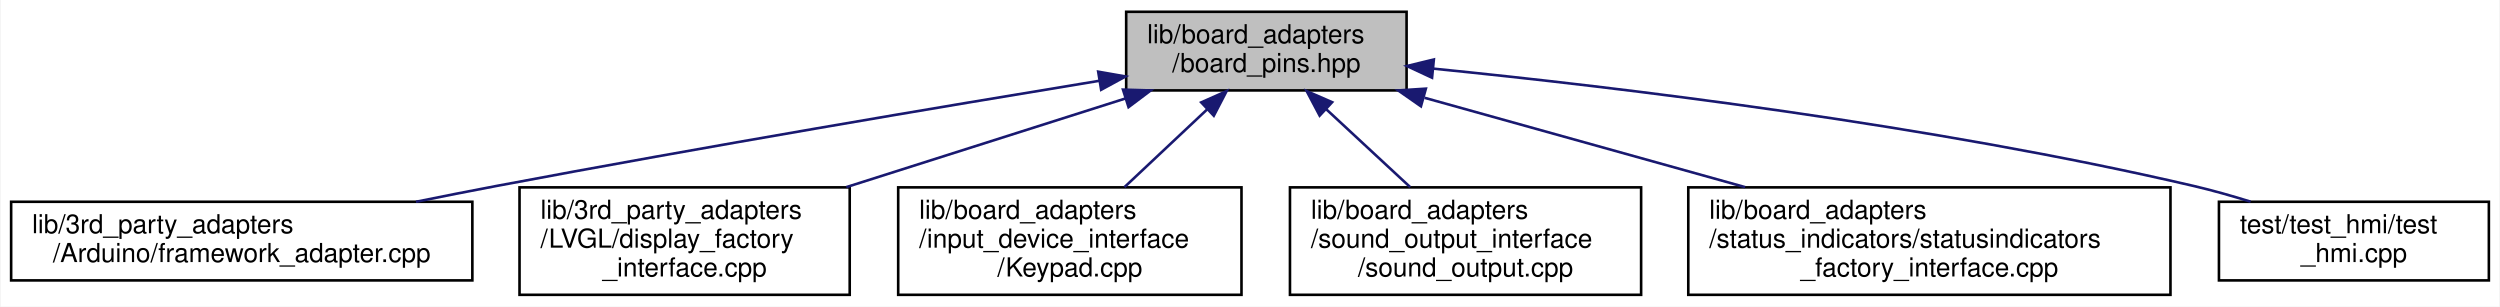
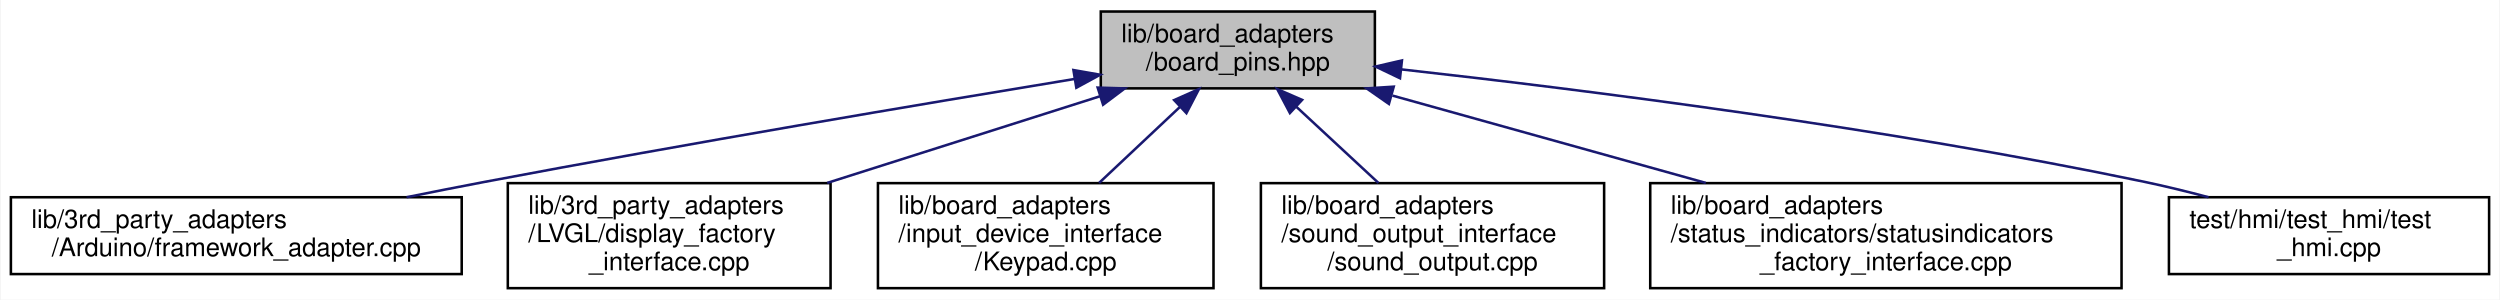
- <svg xmlns="http://www.w3.org/2000/svg" xmlns:xlink="http://www.w3.org/1999/xlink" width="954pt" height="117pt" viewBox="0.00 0.00 953.50 117.00">
+ <svg xmlns="http://www.w3.org/2000/svg" xmlns:xlink="http://www.w3.org/1999/xlink" width="976pt" height="117pt" viewBox="0.00 0.00 975.50 117.00">
  <g id="graph0" class="graph" transform="scale(1 1) rotate(0) translate(4 113)">
-     <polygon fill="white" stroke="transparent" points="-4,4 -4,-113 949.5,-113 949.5,4 -4,4" />
+     <polygon fill="white" stroke="transparent" points="-4,4 -4,-113 971.5,-113 971.5,4 -4,4" />
    <g id="node1" class="node">
      <g id="a_node1">
        <a xlink:title="Provides named objects for the pins provided by the board.">
          <polygon fill="#bfbfbf" stroke="black" points="425.5,-78.5 425.5,-108.5 532.5,-108.5 532.5,-78.5 425.5,-78.5" />
          <text text-anchor="start" x="433.5" y="-96.5" font-family="Helvetica,sans-Serif" font-size="10.00">lib/board_adapters</text>
          <text text-anchor="middle" x="479" y="-85.5" font-family="Helvetica,sans-Serif" font-size="10.00">/board_pins.hpp</text>
        </a>
      </g>
    </g>
    <g id="node2" class="node">
      <g id="a_node2">
        <a xlink:href="framework__adapter_8cpp.xhtml" target="_top" xlink:title=" ">
          <polygon fill="white" stroke="black" points="0,-6 0,-36 176,-36 176,-6 0,-6" />
          <text text-anchor="start" x="8" y="-24" font-family="Helvetica,sans-Serif" font-size="10.00">lib/3rd_party_adapters</text>
          <text text-anchor="middle" x="88" y="-13" font-family="Helvetica,sans-Serif" font-size="10.00">/Arduino/framework_adapter.cpp</text>
        </a>
      </g>
    </g>
    <g id="edge1" class="edge">
      <path fill="none" stroke="midnightblue" d="M415.24,-82.17C355.61,-72.37 264.13,-56.95 185,-42 175.12,-40.13 164.68,-38.07 154.47,-36.01" />
      <polygon fill="midnightblue" stroke="midnightblue" points="414.82,-85.65 425.26,-83.82 415.95,-78.75 414.82,-85.65" />
    </g>
    <g id="node3" class="node">
      <g id="a_node3">
        <a xlink:href="display__factory__interface_8cpp.xhtml" target="_top" xlink:title=" ">
          <polygon fill="white" stroke="black" points="194,-0.5 194,-41.5 320,-41.5 320,-0.5 194,-0.5" />
          <text text-anchor="start" x="202" y="-29.5" font-family="Helvetica,sans-Serif" font-size="10.00">lib/3rd_party_adapters</text>
          <text text-anchor="start" x="202" y="-18.5" font-family="Helvetica,sans-Serif" font-size="10.00">/LVGL/display_factory</text>
          <text text-anchor="middle" x="257" y="-7.5" font-family="Helvetica,sans-Serif" font-size="10.00">_interface.cpp</text>
        </a>
      </g>
    </g>
    <g id="edge2" class="edge">
      <path fill="none" stroke="midnightblue" d="M425.2,-75.42C393.07,-65.21 352.13,-52.21 318.69,-41.59" />
      <polygon fill="midnightblue" stroke="midnightblue" points="424.28,-78.8 434.87,-78.49 426.4,-72.12 424.28,-78.8" />
    </g>
    <g id="node4" class="node">
      <g id="a_node4">
        <a xlink:href="Keypad_8cpp.xhtml" target="_top" xlink:title=" ">
          <polygon fill="white" stroke="black" points="338.5,-0.5 338.5,-41.5 469.5,-41.5 469.5,-0.5 338.5,-0.5" />
          <text text-anchor="start" x="346.5" y="-29.5" font-family="Helvetica,sans-Serif" font-size="10.00">lib/board_adapters</text>
          <text text-anchor="start" x="346.5" y="-18.5" font-family="Helvetica,sans-Serif" font-size="10.00">/input_device_interface</text>
          <text text-anchor="middle" x="404" y="-7.5" font-family="Helvetica,sans-Serif" font-size="10.00">/Keypad.cpp</text>
        </a>
      </g>
    </g>
    <g id="edge3" class="edge">
      <path fill="none" stroke="midnightblue" d="M456.53,-71.38C446.48,-61.93 434.69,-50.85 424.84,-41.59" />
      <polygon fill="midnightblue" stroke="midnightblue" points="454.14,-73.93 463.82,-78.23 458.93,-68.83 454.14,-73.93" />
    </g>
    <g id="node5" class="node">
      <g id="a_node5">
        <a xlink:href="sound__output_8cpp.xhtml" target="_top" xlink:title=" ">
          <polygon fill="white" stroke="black" points="488,-0.5 488,-41.5 622,-41.5 622,-0.5 488,-0.5" />
          <text text-anchor="start" x="496" y="-29.5" font-family="Helvetica,sans-Serif" font-size="10.00">lib/board_adapters</text>
          <text text-anchor="start" x="496" y="-18.5" font-family="Helvetica,sans-Serif" font-size="10.00">/sound_output_interface</text>
          <text text-anchor="middle" x="555" y="-7.5" font-family="Helvetica,sans-Serif" font-size="10.00">/sound_output.cpp</text>
        </a>
      </g>
    </g>
    <g id="edge4" class="edge">
      <path fill="none" stroke="midnightblue" d="M501.77,-71.38C511.96,-61.93 523.9,-50.85 533.88,-41.59" />
      <polygon fill="midnightblue" stroke="midnightblue" points="499.33,-68.87 494.38,-78.23 504.09,-74 499.33,-68.87" />
    </g>
    <g id="node6" class="node">
      <g id="a_node6">
        <a xlink:href="statusindicators__factory__interface_8cpp.xhtml" target="_top" xlink:title=" ">
          <polygon fill="white" stroke="black" points="640,-0.5 640,-41.5 824,-41.5 824,-0.5 640,-0.5" />
          <text text-anchor="start" x="648" y="-29.5" font-family="Helvetica,sans-Serif" font-size="10.00">lib/board_adapters</text>
          <text text-anchor="start" x="648" y="-18.5" font-family="Helvetica,sans-Serif" font-size="10.00">/status_indicators/statusindicators</text>
          <text text-anchor="middle" x="732" y="-7.5" font-family="Helvetica,sans-Serif" font-size="10.00">_factory_interface.cpp</text>
        </a>
      </g>
    </g>
    <g id="edge5" class="edge">
      <path fill="none" stroke="midnightblue" d="M539.36,-75.68C576.13,-65.44 623.25,-52.3 661.69,-41.59" />
      <polygon fill="midnightblue" stroke="midnightblue" points="537.98,-72.43 529.29,-78.49 539.86,-79.17 537.98,-72.43" />
    </g>
    <g id="node7" class="node">
      <g id="a_node7">
        <a xlink:href="test__hmi_8cpp.xhtml" target="_top" xlink:title=" ">
-           <polygon fill="white" stroke="black" points="842.5,-6 842.5,-36 945.5,-36 945.5,-6 842.5,-6" />
-           <text text-anchor="start" x="850.5" y="-24" font-family="Helvetica,sans-Serif" font-size="10.00">test/test_hmi/test</text>
-           <text text-anchor="middle" x="894" y="-13" font-family="Helvetica,sans-Serif" font-size="10.00">_hmi.cpp</text>
+           <polygon fill="white" stroke="black" points="842.5,-6 842.5,-36 967.5,-36 967.5,-6 842.5,-6" />
+           <text text-anchor="start" x="850.5" y="-24" font-family="Helvetica,sans-Serif" font-size="10.00">test/hmi/test_hmi/test</text>
+           <text text-anchor="middle" x="905" y="-13" font-family="Helvetica,sans-Serif" font-size="10.00">_hmi.cpp</text>
        </a>
      </g>
    </g>
    <g id="edge6" class="edge">
-       <path fill="none" stroke="midnightblue" d="M542.79,-86.8C614.16,-79.63 732.88,-65.36 833,-42 840.05,-40.35 847.46,-38.25 854.58,-36.04" />
-       <polygon fill="midnightblue" stroke="midnightblue" points="542.22,-83.34 532.62,-87.8 542.91,-90.3 542.22,-83.34" />
+       <path fill="none" stroke="midnightblue" d="M542.91,-85.9C614.14,-77.96 732.52,-63.03 833,-42 841.13,-40.3 849.69,-38.2 857.96,-36" />
+       <polygon fill="midnightblue" stroke="midnightblue" points="542.31,-82.45 532.75,-87.02 543.07,-89.4 542.31,-82.45" />
    </g>
  </g>
</svg>
